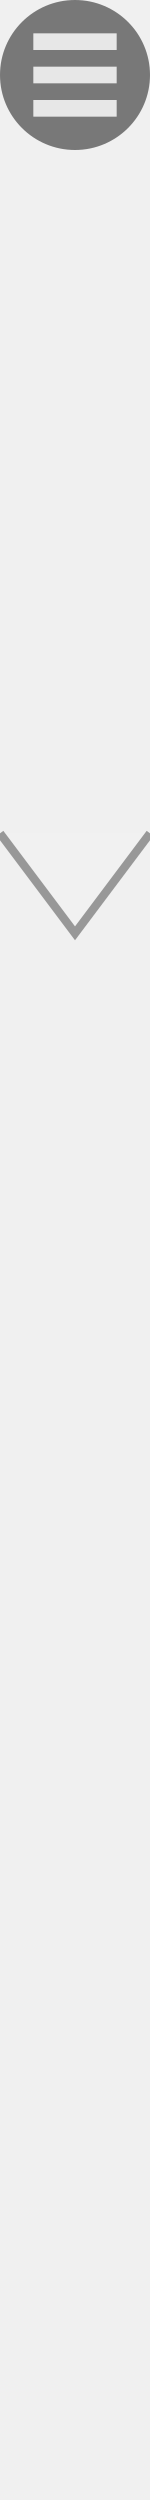
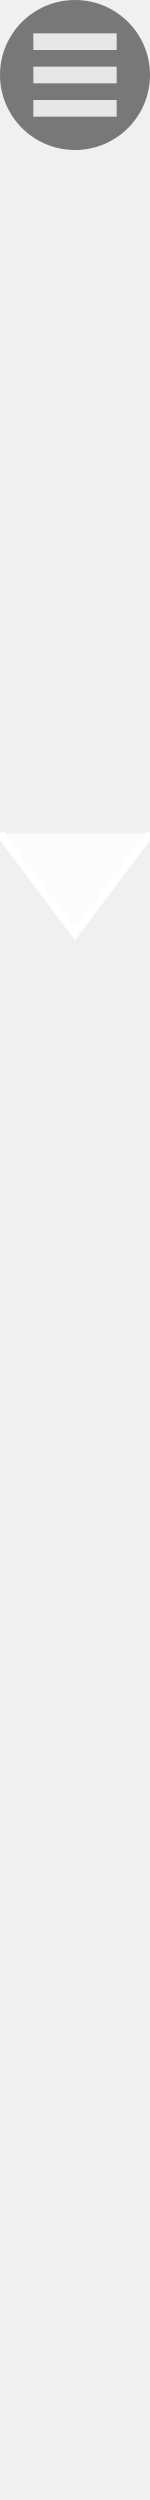
- <svg xmlns="http://www.w3.org/2000/svg" width="18" height="300" version="1.1">
-   <circle cx="9" cy="9" r="9" style="fill:#787878;stroke-width:0;stroke:none;" />
-   <line x1="4" y1="5" x2="14" y2="5" style="fill:#ffffff;stroke-width:2px;stroke:#e7e7e7;" />
-   <line x1="4" y1="9" x2="14" y2="9" style="fill:#ffffff;stroke-width:2px;stroke:#e7e7e7;" />
-   <line x1="4" y1="13" x2="14" y2="13" style="fill:#ffffff;stroke-width:2px;stroke:#e7e7e7;" />
-   <path d="M0 100 l9 12 l9 -12" style="stroke:#989898;stroke-width:1px;fill:#f1f1f1;" />
+ <svg xmlns="http://www.w3.org/2000/svg" width="18" height="300">
+   <g>
+     <rect fill="none" id="canvas_background" height="402" width="582" y="-1" x="-1" />
+   </g>
+   <g>
+     <circle fill="#787878" stroke-width="0" id="circle4" r="9" cy="9" cx="9" />
+     <line fill="#ffffff" stroke-width="2px" stroke="#e7e7e7" id="line6" y2="5" x2="14" y1="5" x1="4" />
+     <line fill="#ffffff" stroke-width="2px" stroke="#e7e7e7" id="line8" y2="9" x2="14" y1="9" x1="4" />
+     <line fill="#ffffff" stroke-width="2px" stroke="#e7e7e7" id="line10" y2="13" x2="14" y1="13" x1="4" />
+     <path d="m0,100l9,12l9,-12" stroke="#ffffff" stroke-width="1px" fill="#fcfcfc" id="path12" />
+   </g>
</svg>
